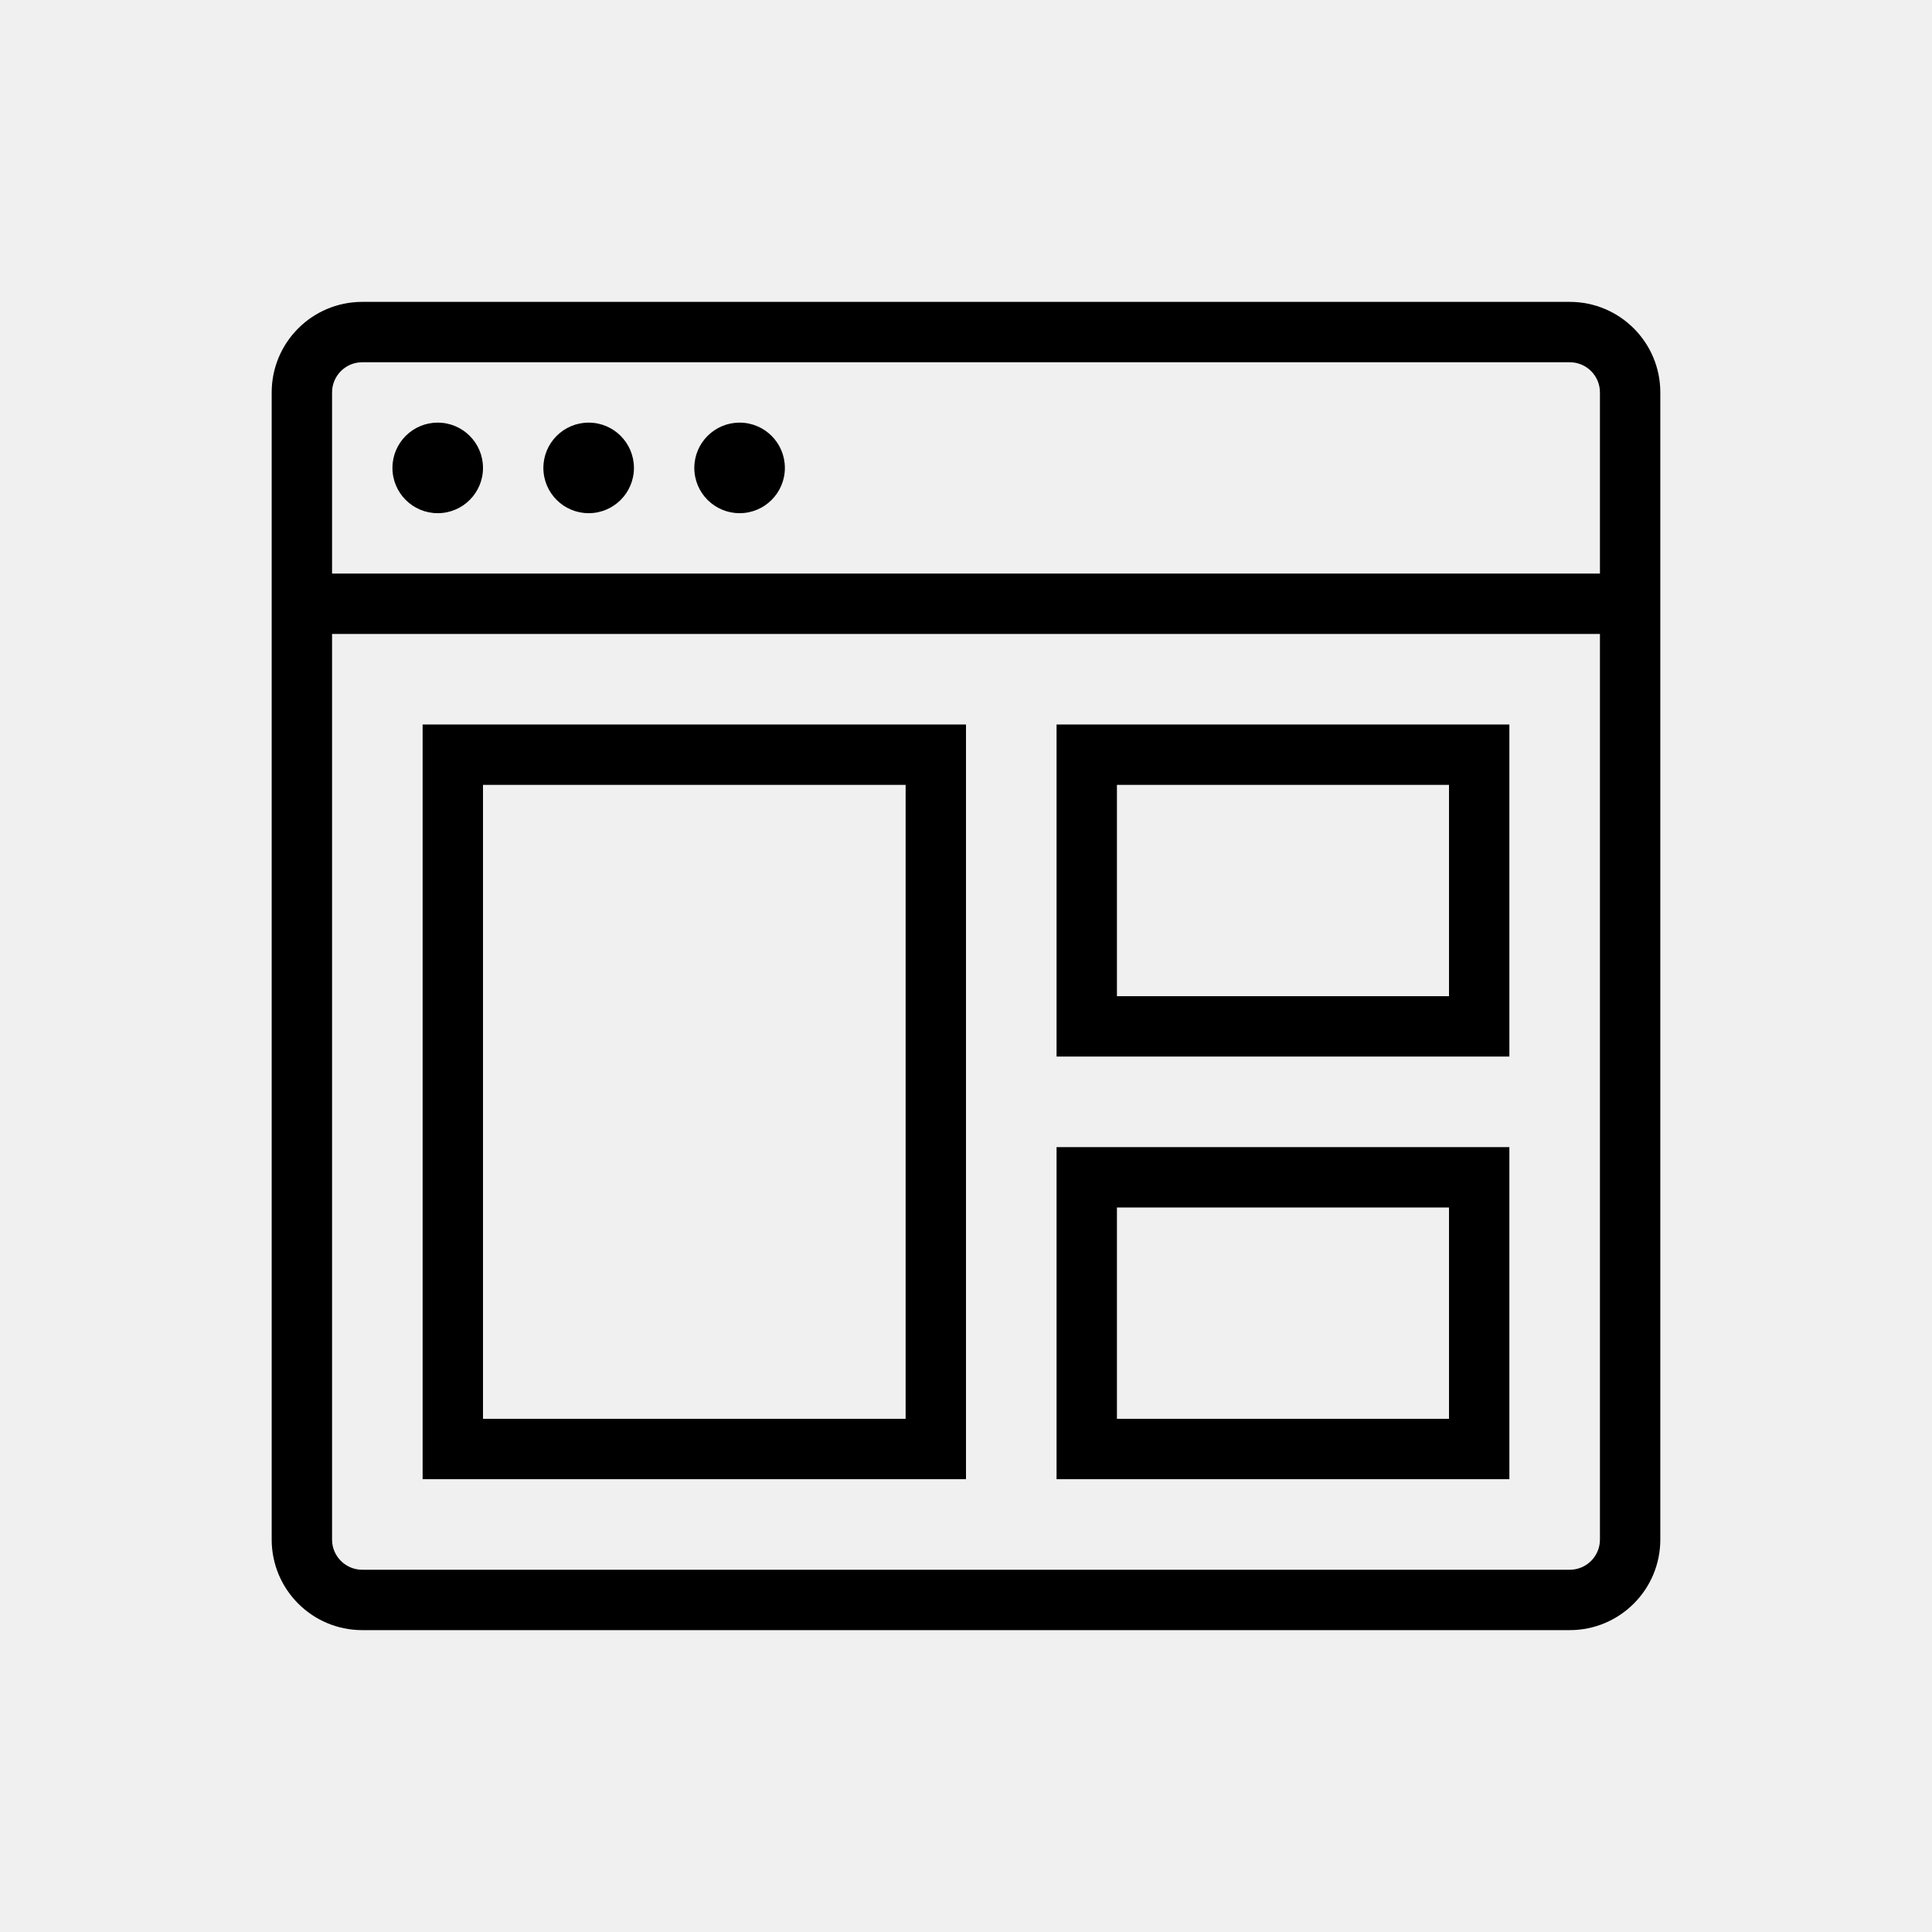
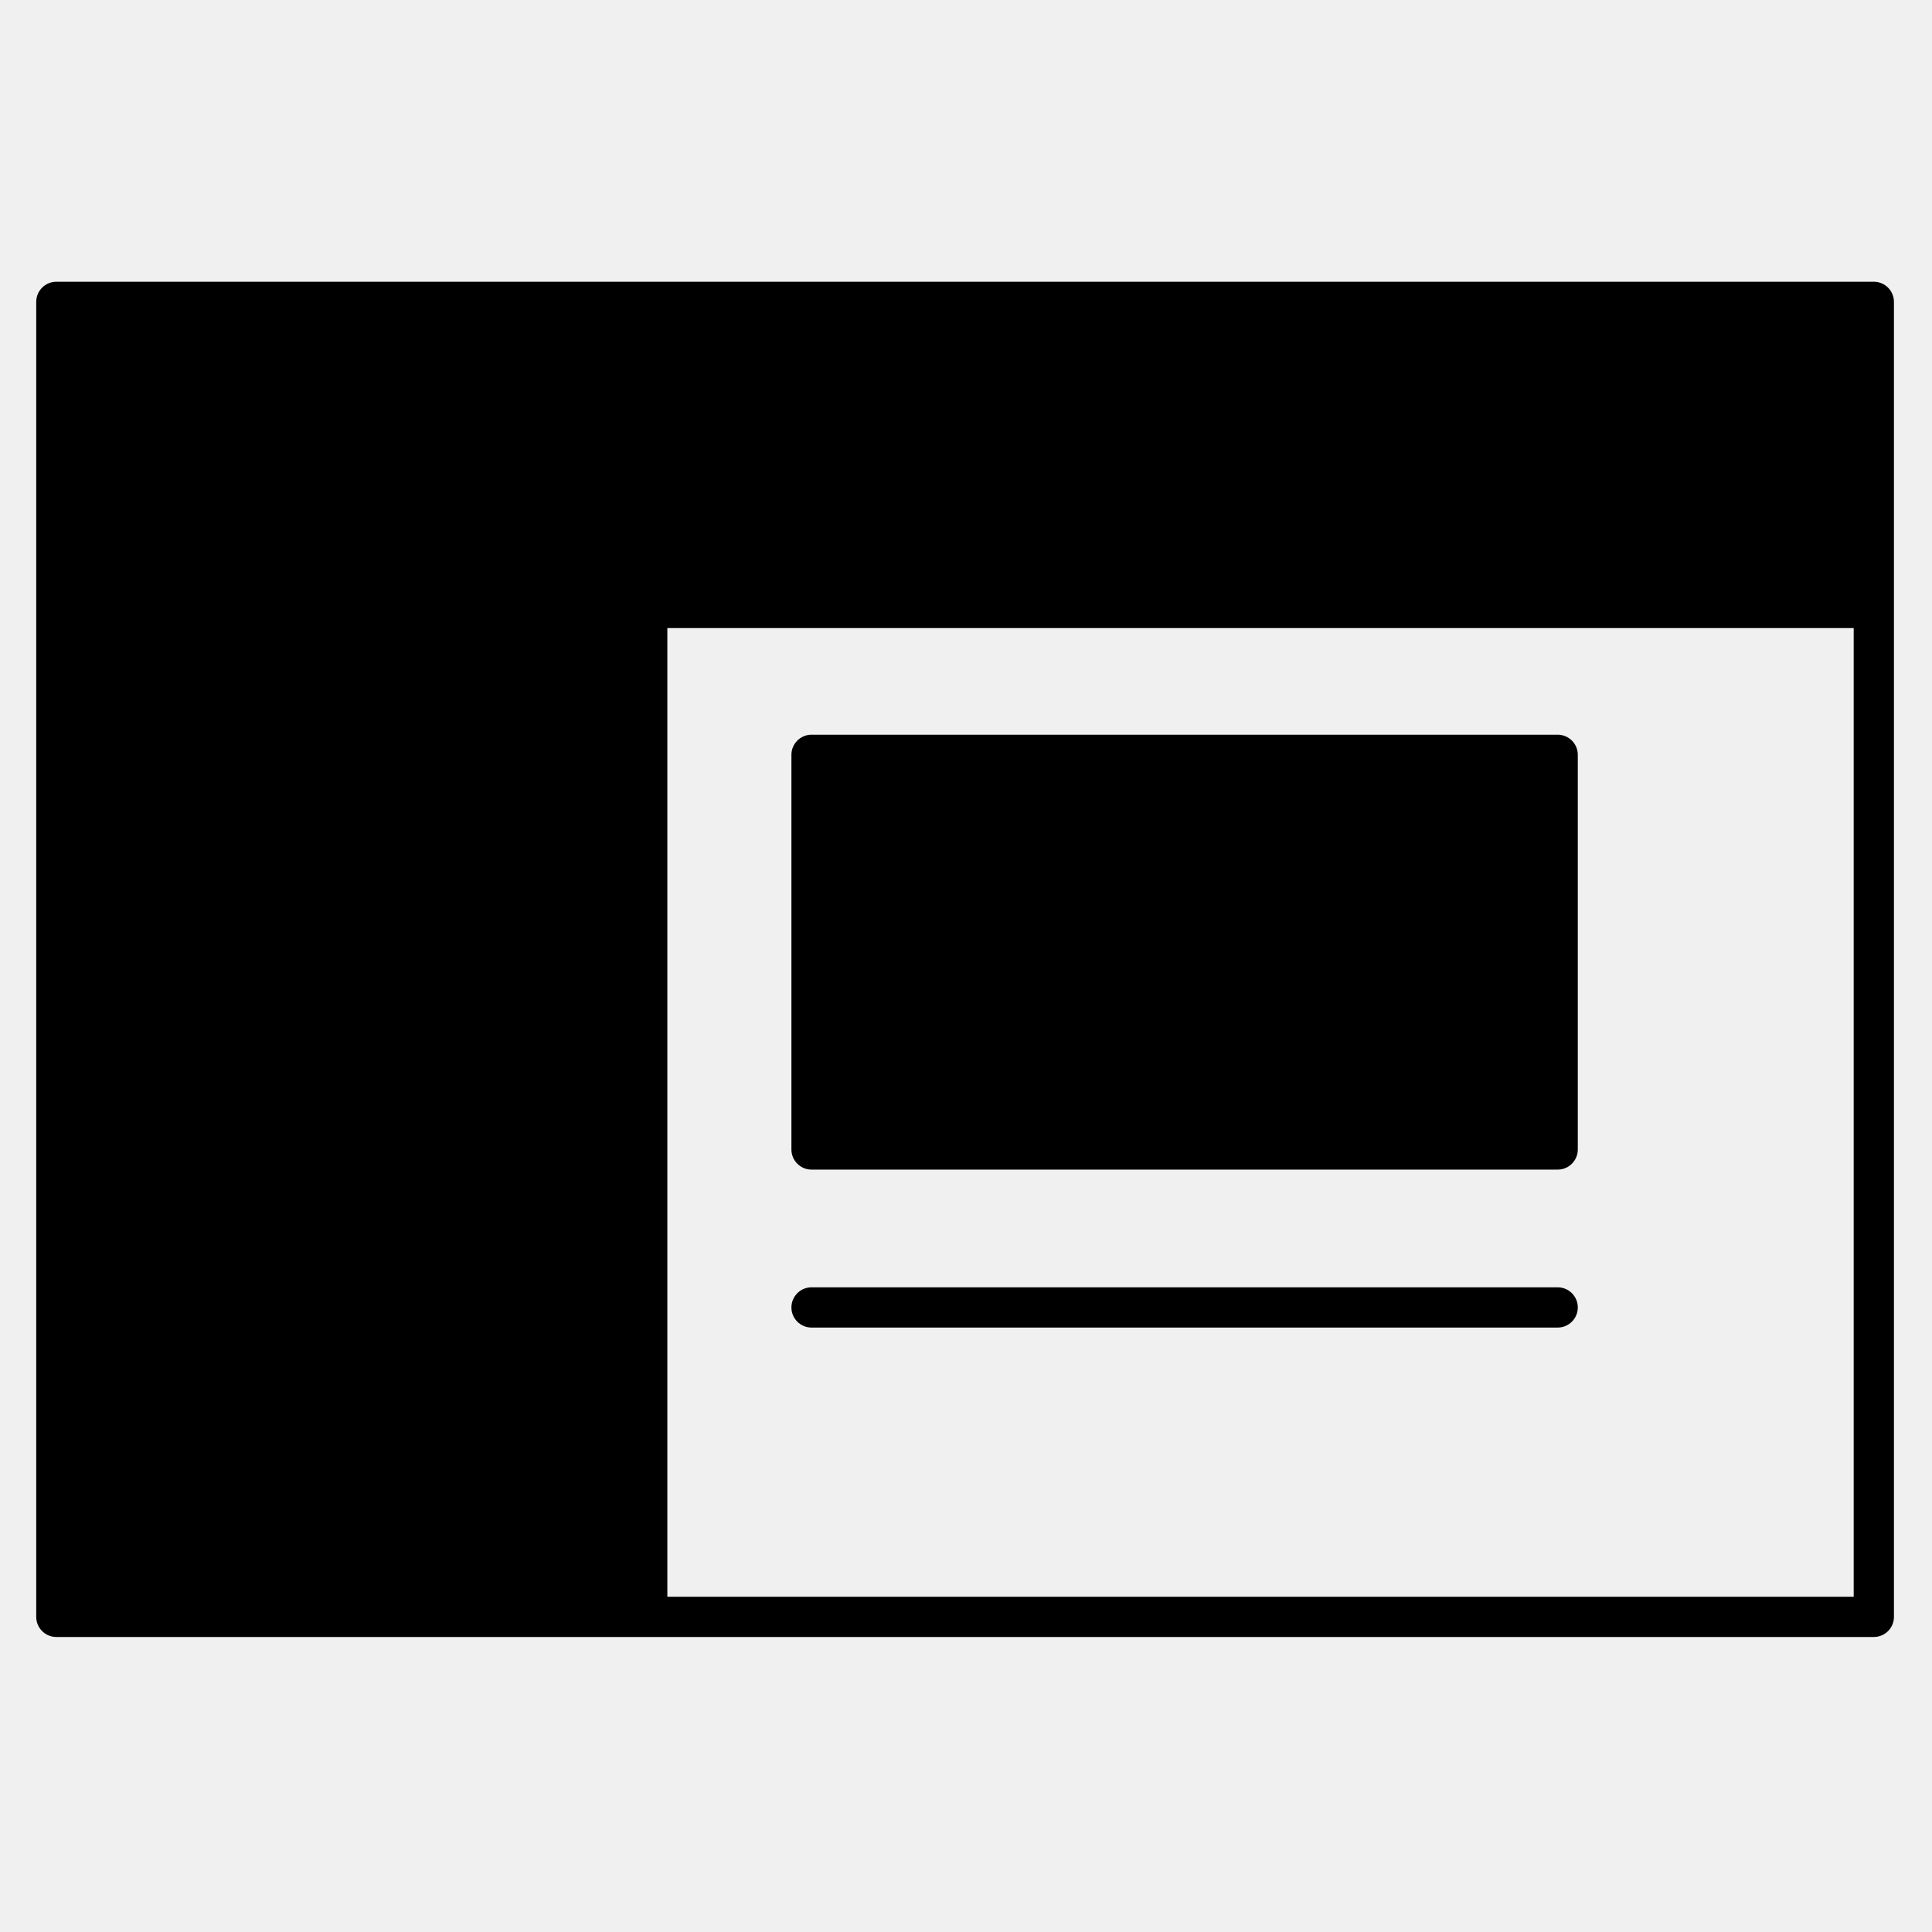
- <svg xmlns="http://www.w3.org/2000/svg" viewBox="0 0 64 64">
-   <path d="M52,10H12a3,3,0,0,0-3,3V51a3,3,0,0,0,3,3H52a3,3,0,0,0,3-3V13A3,3,0,0,0,52,10Zm1,41a1,1,0,0,1-1,1H12a1,1,0,0,1-1-1V21H53ZM11,19V13a1,1,0,0,1,1-1H52a1,1,0,0,1,1,1v6Z" />
-   <path d="M32,49H14V24H32ZM16,47H30V26H16Z" />
-   <path d="M50,35H35V24H50ZM37,33H48V26H37Z" />
-   <path d="M50,49H35V38H50ZM37,47H48V40H37Z" />
-   <circle cx="14.5" cy="15.5" r="1.5" />
-   <circle cx="19.5" cy="15.5" r="1.5" />
-   <circle cx="24.5" cy="15.5" r="1.5" />
+ <svg xmlns="http://www.w3.org/2000/svg" viewBox="0 0 96 96">
+   <g opacity="0">
+     <rect width="96" height="96" fill="#fff" />
+   </g>
+   <rect x="40.325" y="37.507" width="37.07" height="19.61" class="sgmaincolor" />
+   <rect x="2.833" y="30.211" width="29.327" height="50.131" class="sgmaincolor" />
+   <rect x="2.803" y="14.998" width="90.306" height="15.212" class="sgmaincolor" />
+   <path d="M93.109,14H2.8a1,1,0,0,0-1,1V80.341a1,1,0,0,0,1,1H93.109a1,1,0,0,0,1-1V15A1,1,0,0,0,93.109,14Zm-1,2V29.21H3.8V16ZM3.8,31.21H31.16V79.341H3.8ZM33.16,79.341V31.21H92.109V79.341Z" />
+   <path d="M77.4,58.117H40.325a1,1,0,0,1-1-1V37.507a1,1,0,0,1,1-1H77.4a1,1,0,0,1,1,1v19.61A1,1,0,0,1,77.4,58.117Zm-36.071-2H76.4V38.507H41.325Z" />
+   <path d="M77.4,65.966H40.325a1,1,0,0,1,0-2H77.4a1,1,0,1,1,0,2Z" />
</svg>
